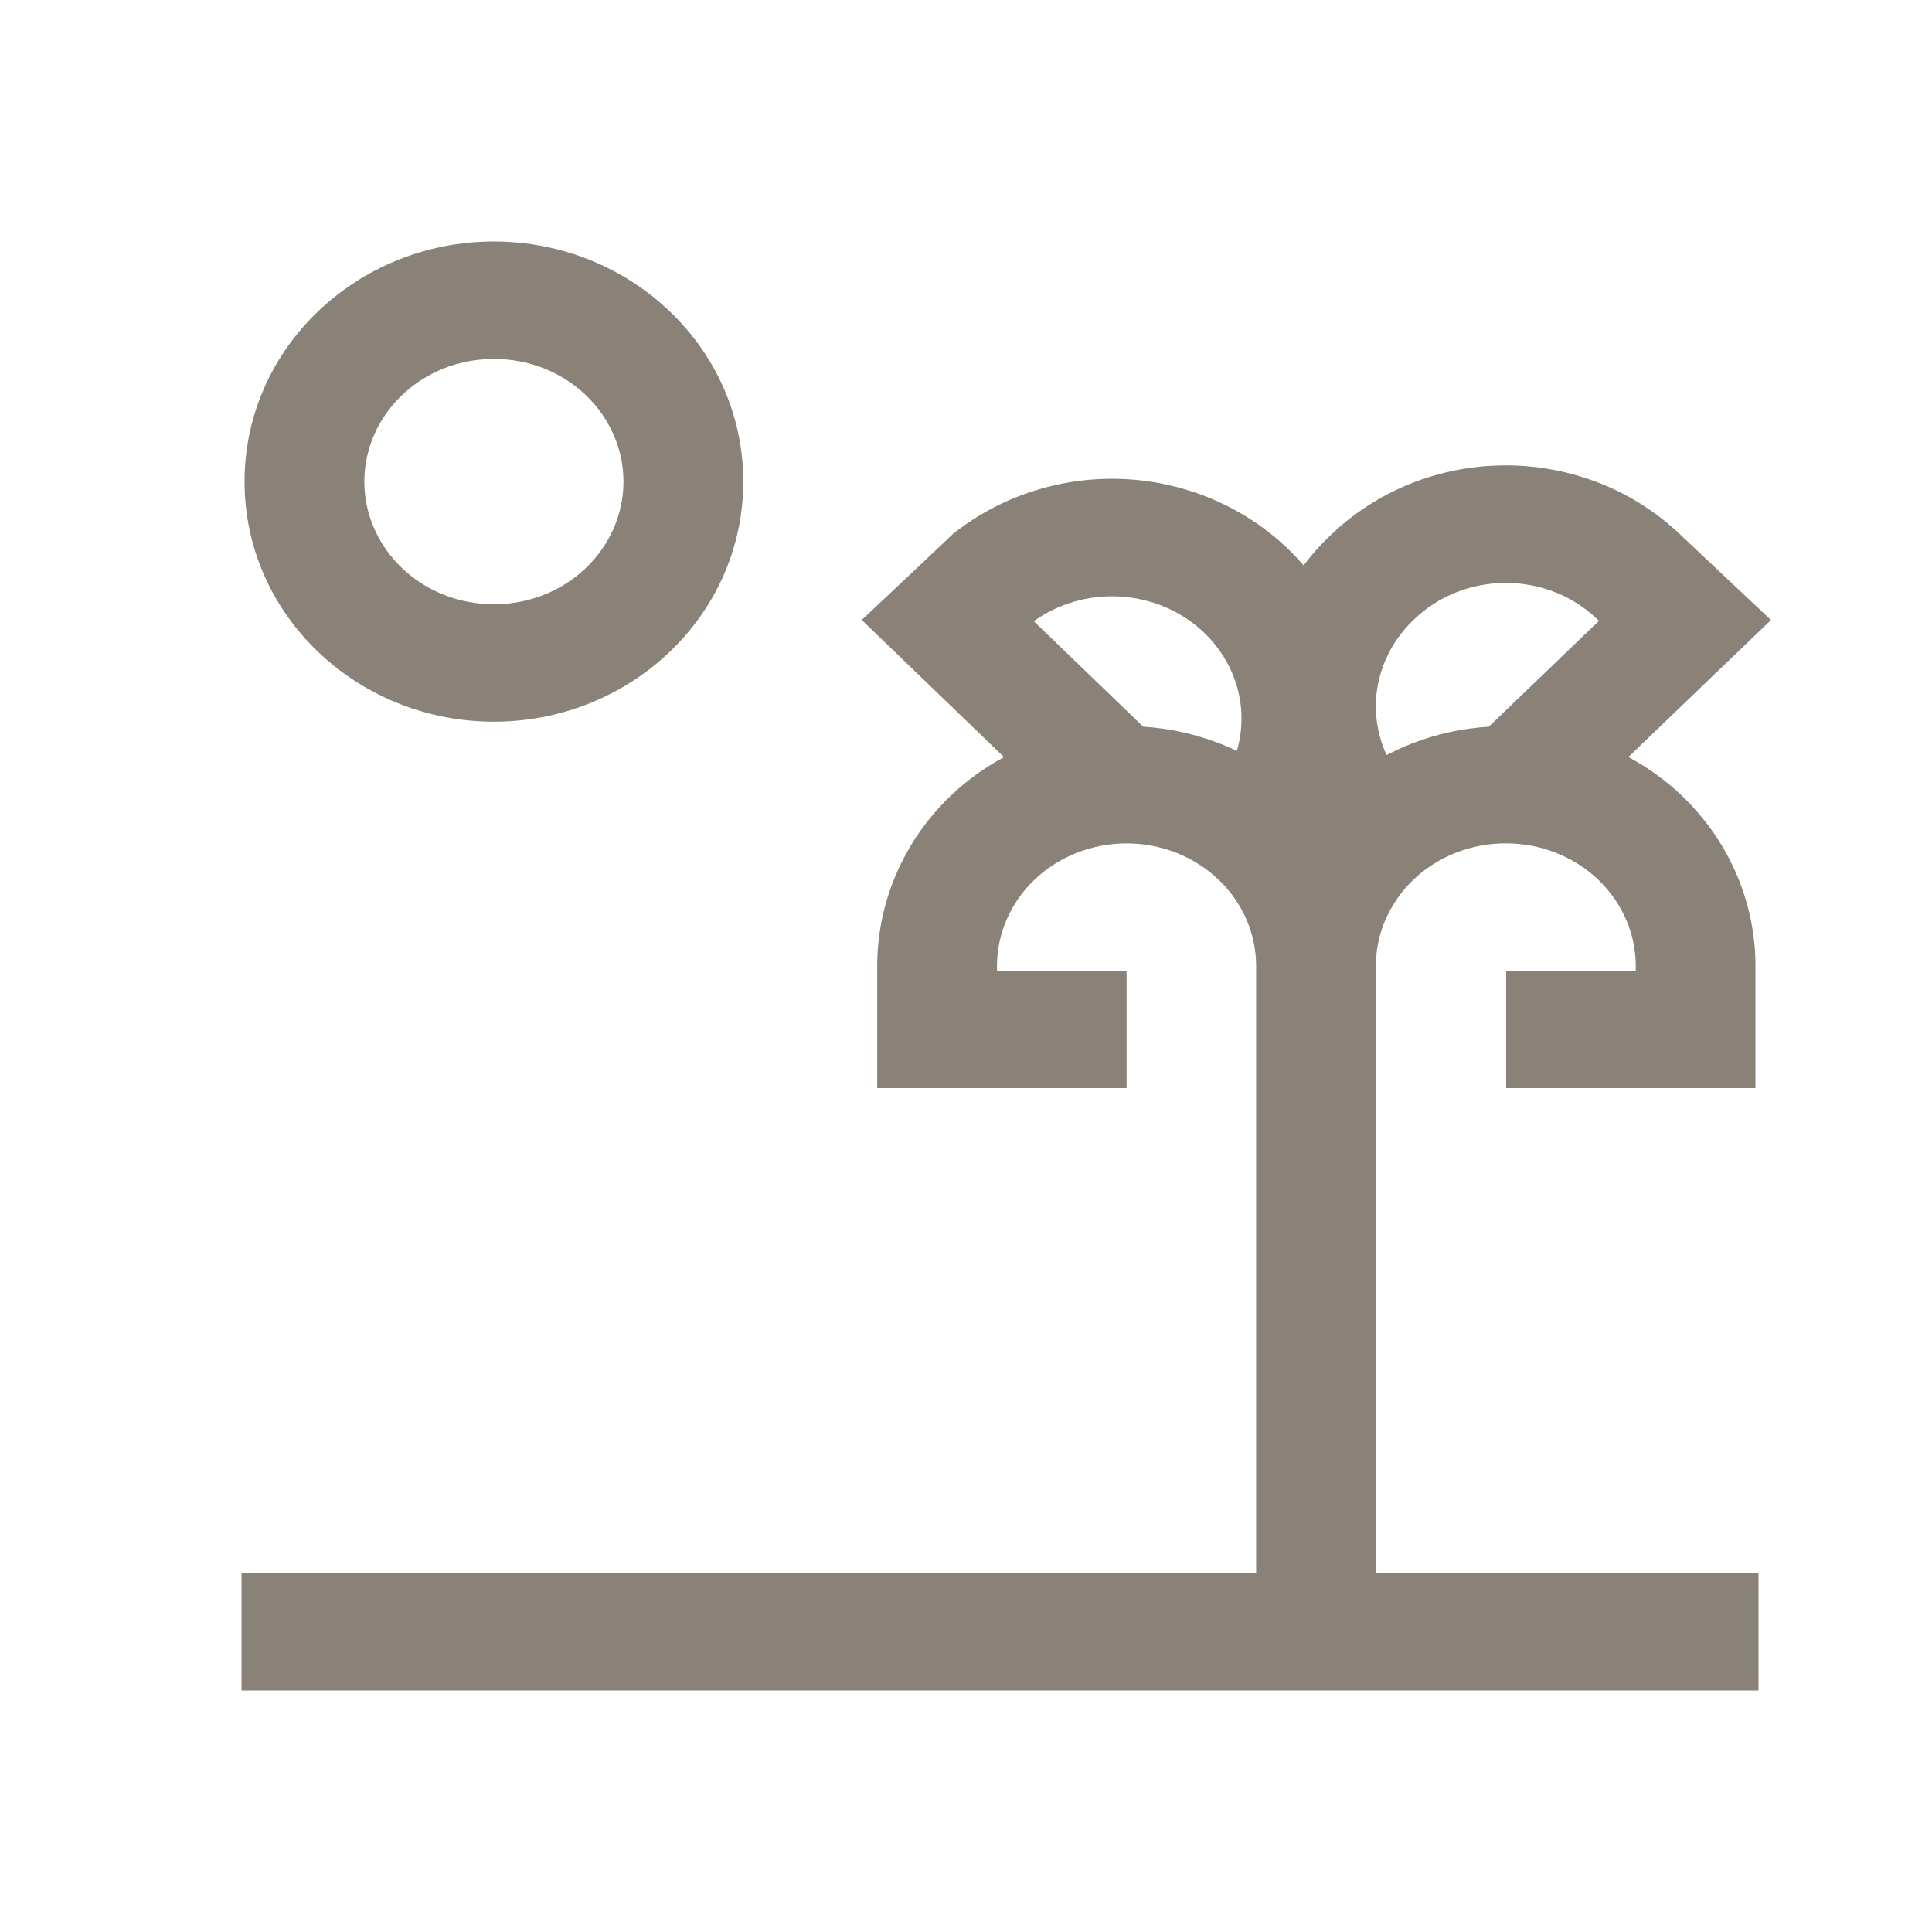
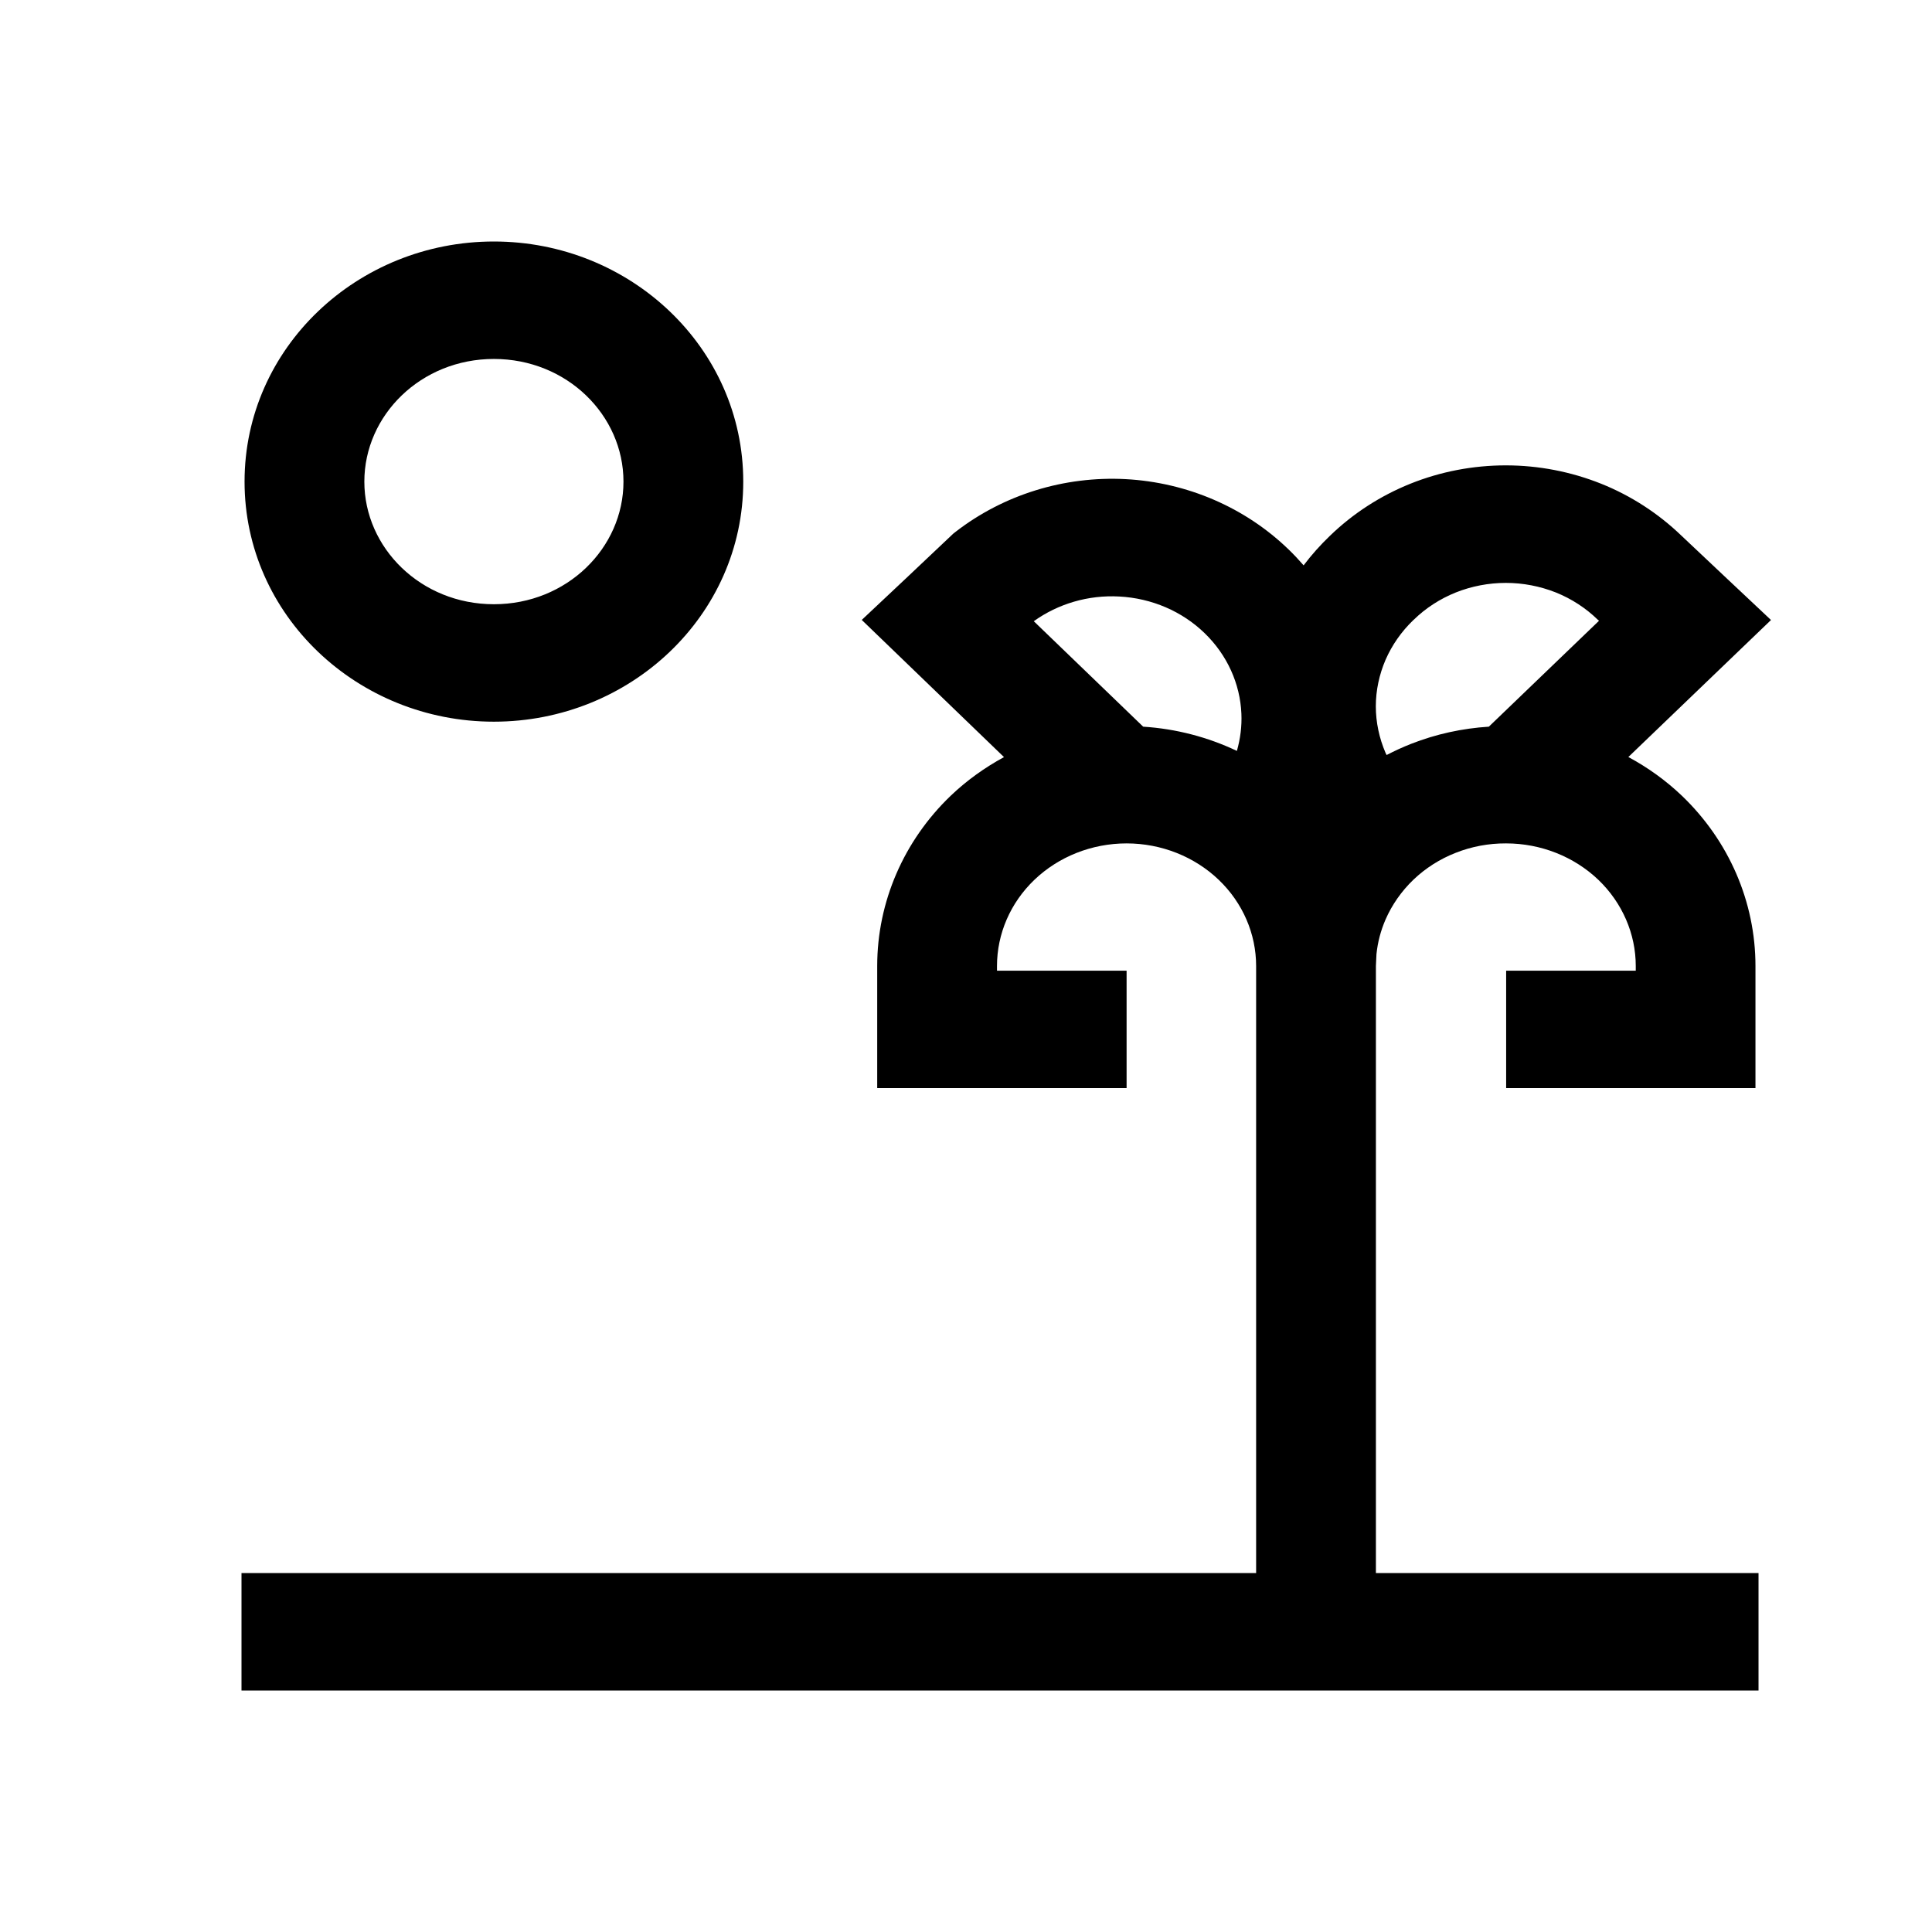
<svg xmlns="http://www.w3.org/2000/svg" width="24" height="24" viewBox="0 0 24 24" fill="none">
-   <path d="M20.32 12C20.32 11.602 20.154 11.216 19.855 10.929C19.554 10.642 19.142 10.477 18.71 10.477H18.707C18.492 10.476 18.28 10.516 18.083 10.594C17.886 10.671 17.708 10.785 17.559 10.927C17.41 11.07 17.292 11.239 17.212 11.422C17.152 11.56 17.114 11.705 17.099 11.852L17.092 12V19.541H21.845V21H3V19.541H15.604V12C15.604 11.602 15.439 11.216 15.139 10.929C14.839 10.642 14.427 10.477 13.995 10.477C13.562 10.477 13.15 10.642 12.85 10.929C12.55 11.216 12.385 11.602 12.385 12V12.058H13.995V13.517H10.897V12C10.897 11.203 11.228 10.443 11.81 9.885C12.009 9.695 12.233 9.535 12.472 9.405L10.705 7.701L11.257 7.182L11.842 6.629L11.87 6.607C12.468 6.144 13.222 5.912 13.984 5.952C14.746 5.993 15.469 6.303 16.01 6.828C16.075 6.891 16.136 6.956 16.194 7.023C16.292 6.893 16.402 6.77 16.521 6.656C16.807 6.379 17.147 6.159 17.52 6.009C17.896 5.858 18.299 5.781 18.706 5.781C19.112 5.781 19.515 5.859 19.89 6.009C20.262 6.158 20.6 6.378 20.886 6.653L21.447 7.182L22 7.702L20.228 9.404C20.469 9.534 20.693 9.694 20.893 9.885C21.476 10.443 21.807 11.203 21.807 12V13.517H18.71V12.058H20.32V12ZM18.706 7.241C18.492 7.241 18.28 7.282 18.084 7.36C17.888 7.439 17.71 7.554 17.563 7.698L17.558 7.702C17.409 7.845 17.292 8.013 17.212 8.196C17.133 8.38 17.091 8.577 17.091 8.774C17.091 8.972 17.133 9.169 17.212 9.353C17.216 9.362 17.221 9.371 17.225 9.379C17.324 9.328 17.425 9.281 17.53 9.24C17.838 9.119 18.164 9.048 18.495 9.027L19.863 7.712L19.857 7.705L19.848 7.698C19.7 7.554 19.524 7.439 19.328 7.36C19.131 7.282 18.92 7.241 18.706 7.241ZM13.903 7.41C13.52 7.389 13.144 7.5 12.842 7.717L14.201 9.027C14.608 9.053 15.003 9.156 15.365 9.328C15.408 9.178 15.428 9.022 15.421 8.865C15.405 8.493 15.244 8.136 14.965 7.866C14.686 7.595 14.308 7.431 13.903 7.41ZM7.745 5.983C7.745 5.158 7.042 4.459 6.135 4.459C5.229 4.459 4.526 5.158 4.526 5.983C4.526 6.807 5.229 7.506 6.135 7.506C7.042 7.506 7.745 6.807 7.745 5.983ZM9.233 5.983C9.233 7.646 7.829 8.965 6.135 8.965C4.442 8.965 3.038 7.646 3.038 5.983C3.038 4.319 4.442 3 6.135 3C7.829 3 9.233 4.319 9.233 5.983Z" fill="#8A8278" />
+   <path d="M20.32 12C20.32 11.602 20.154 11.216 19.855 10.929C19.554 10.642 19.142 10.477 18.71 10.477H18.707C18.492 10.476 18.28 10.516 18.083 10.594C17.886 10.671 17.708 10.785 17.559 10.927C17.41 11.07 17.292 11.239 17.212 11.422C17.152 11.56 17.114 11.705 17.099 11.852L17.092 12V19.541H21.845V21H3V19.541H15.604V12C15.604 11.602 15.439 11.216 15.139 10.929C14.839 10.642 14.427 10.477 13.995 10.477C13.562 10.477 13.15 10.642 12.85 10.929C12.55 11.216 12.385 11.602 12.385 12V12.058H13.995V13.517H10.897V12C10.897 11.203 11.228 10.443 11.81 9.885C12.009 9.695 12.233 9.535 12.472 9.405L10.705 7.701L11.257 7.182L11.842 6.629L11.87 6.607C12.468 6.144 13.222 5.912 13.984 5.952C14.746 5.993 15.469 6.303 16.01 6.828C16.075 6.891 16.136 6.956 16.194 7.023C16.292 6.893 16.402 6.77 16.521 6.656C16.807 6.379 17.147 6.159 17.52 6.009C17.896 5.858 18.299 5.781 18.706 5.781C19.112 5.781 19.515 5.859 19.89 6.009C20.262 6.158 20.6 6.378 20.886 6.653L21.447 7.182L22 7.702L20.228 9.404C20.469 9.534 20.693 9.694 20.893 9.885C21.476 10.443 21.807 11.203 21.807 12V13.517H18.71V12.058H20.32V12ZM18.706 7.241C18.492 7.241 18.28 7.282 18.084 7.36C17.888 7.439 17.71 7.554 17.563 7.698L17.558 7.702C17.409 7.845 17.292 8.013 17.212 8.196C17.133 8.38 17.091 8.577 17.091 8.774C17.091 8.972 17.133 9.169 17.212 9.353C17.216 9.362 17.221 9.371 17.225 9.379C17.324 9.328 17.425 9.281 17.53 9.24C17.838 9.119 18.164 9.048 18.495 9.027L19.863 7.712L19.857 7.705L19.848 7.698C19.7 7.554 19.524 7.439 19.328 7.36C19.131 7.282 18.92 7.241 18.706 7.241ZM13.903 7.41C13.52 7.389 13.144 7.5 12.842 7.717L14.201 9.027C14.608 9.053 15.003 9.156 15.365 9.328C15.408 9.178 15.428 9.022 15.421 8.865C15.405 8.493 15.244 8.136 14.965 7.866C14.686 7.595 14.308 7.431 13.903 7.41ZM7.745 5.983C7.745 5.158 7.042 4.459 6.135 4.459C5.229 4.459 4.526 5.158 4.526 5.983C4.526 6.807 5.229 7.506 6.135 7.506C7.042 7.506 7.745 6.807 7.745 5.983ZM9.233 5.983C9.233 7.646 7.829 8.965 6.135 8.965C4.442 8.965 3.038 7.646 3.038 5.983C3.038 4.319 4.442 3 6.135 3C7.829 3 9.233 4.319 9.233 5.983Z" fill="currentColor" />
</svg>
